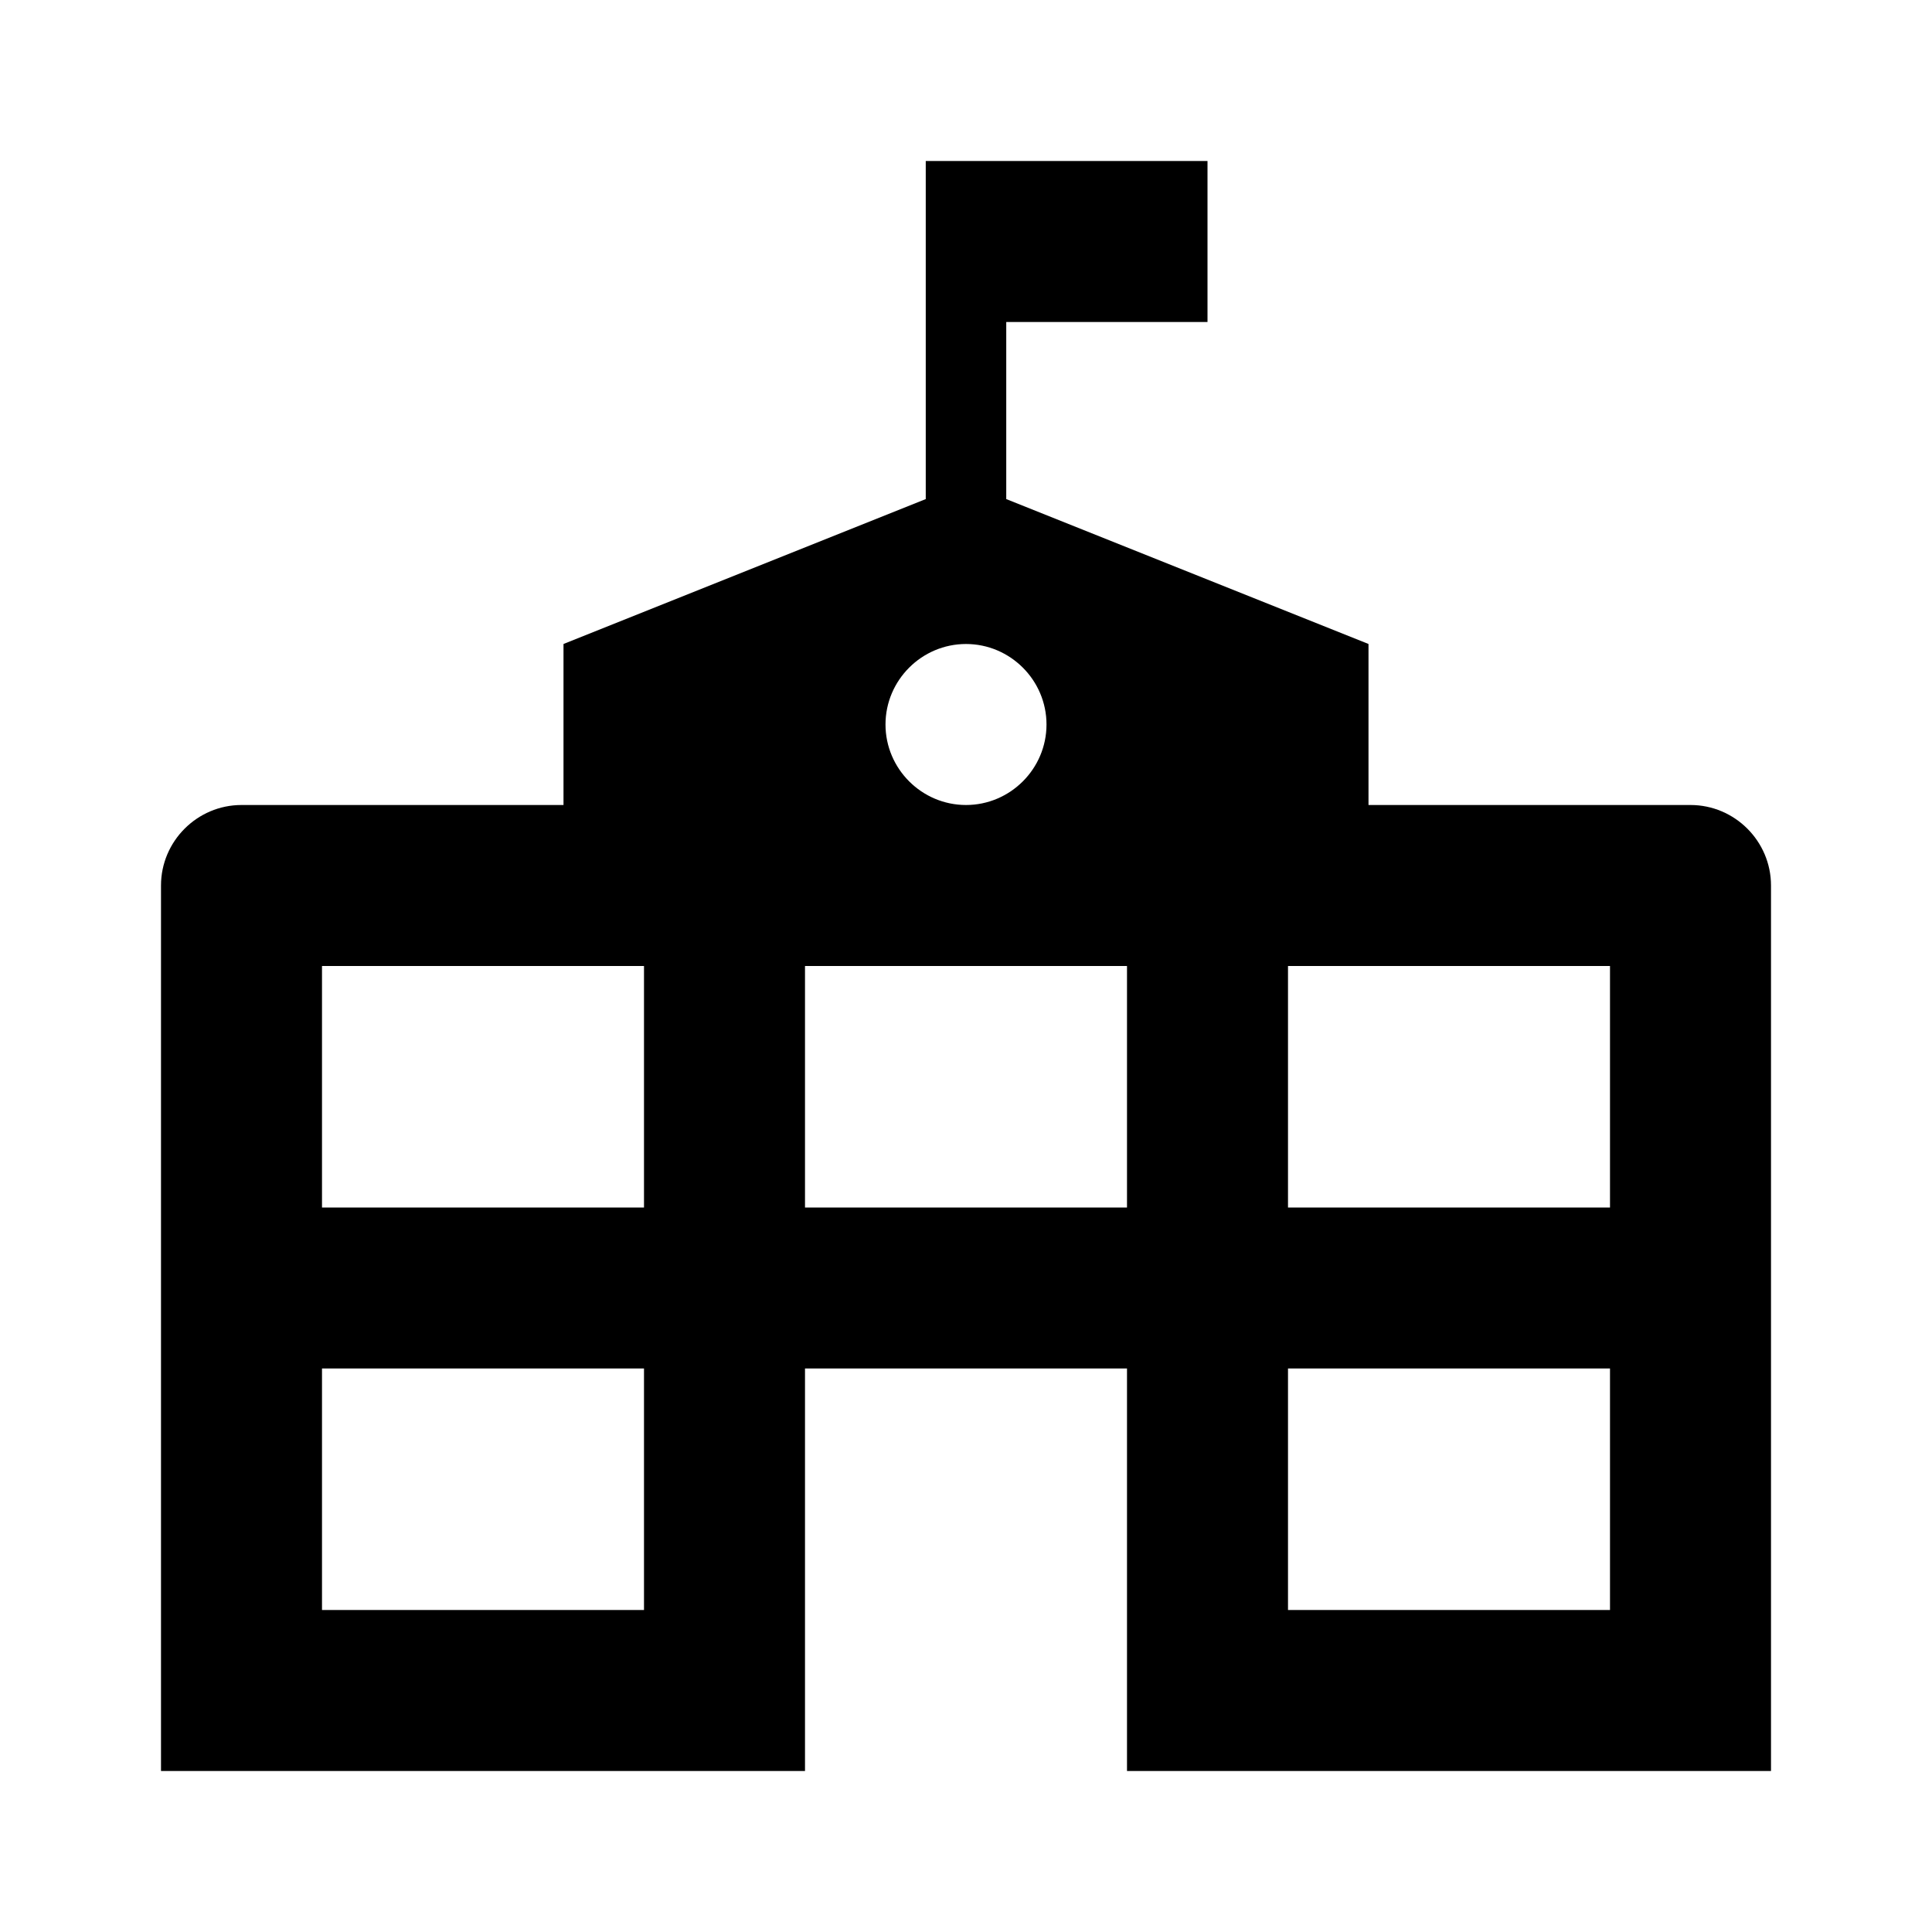
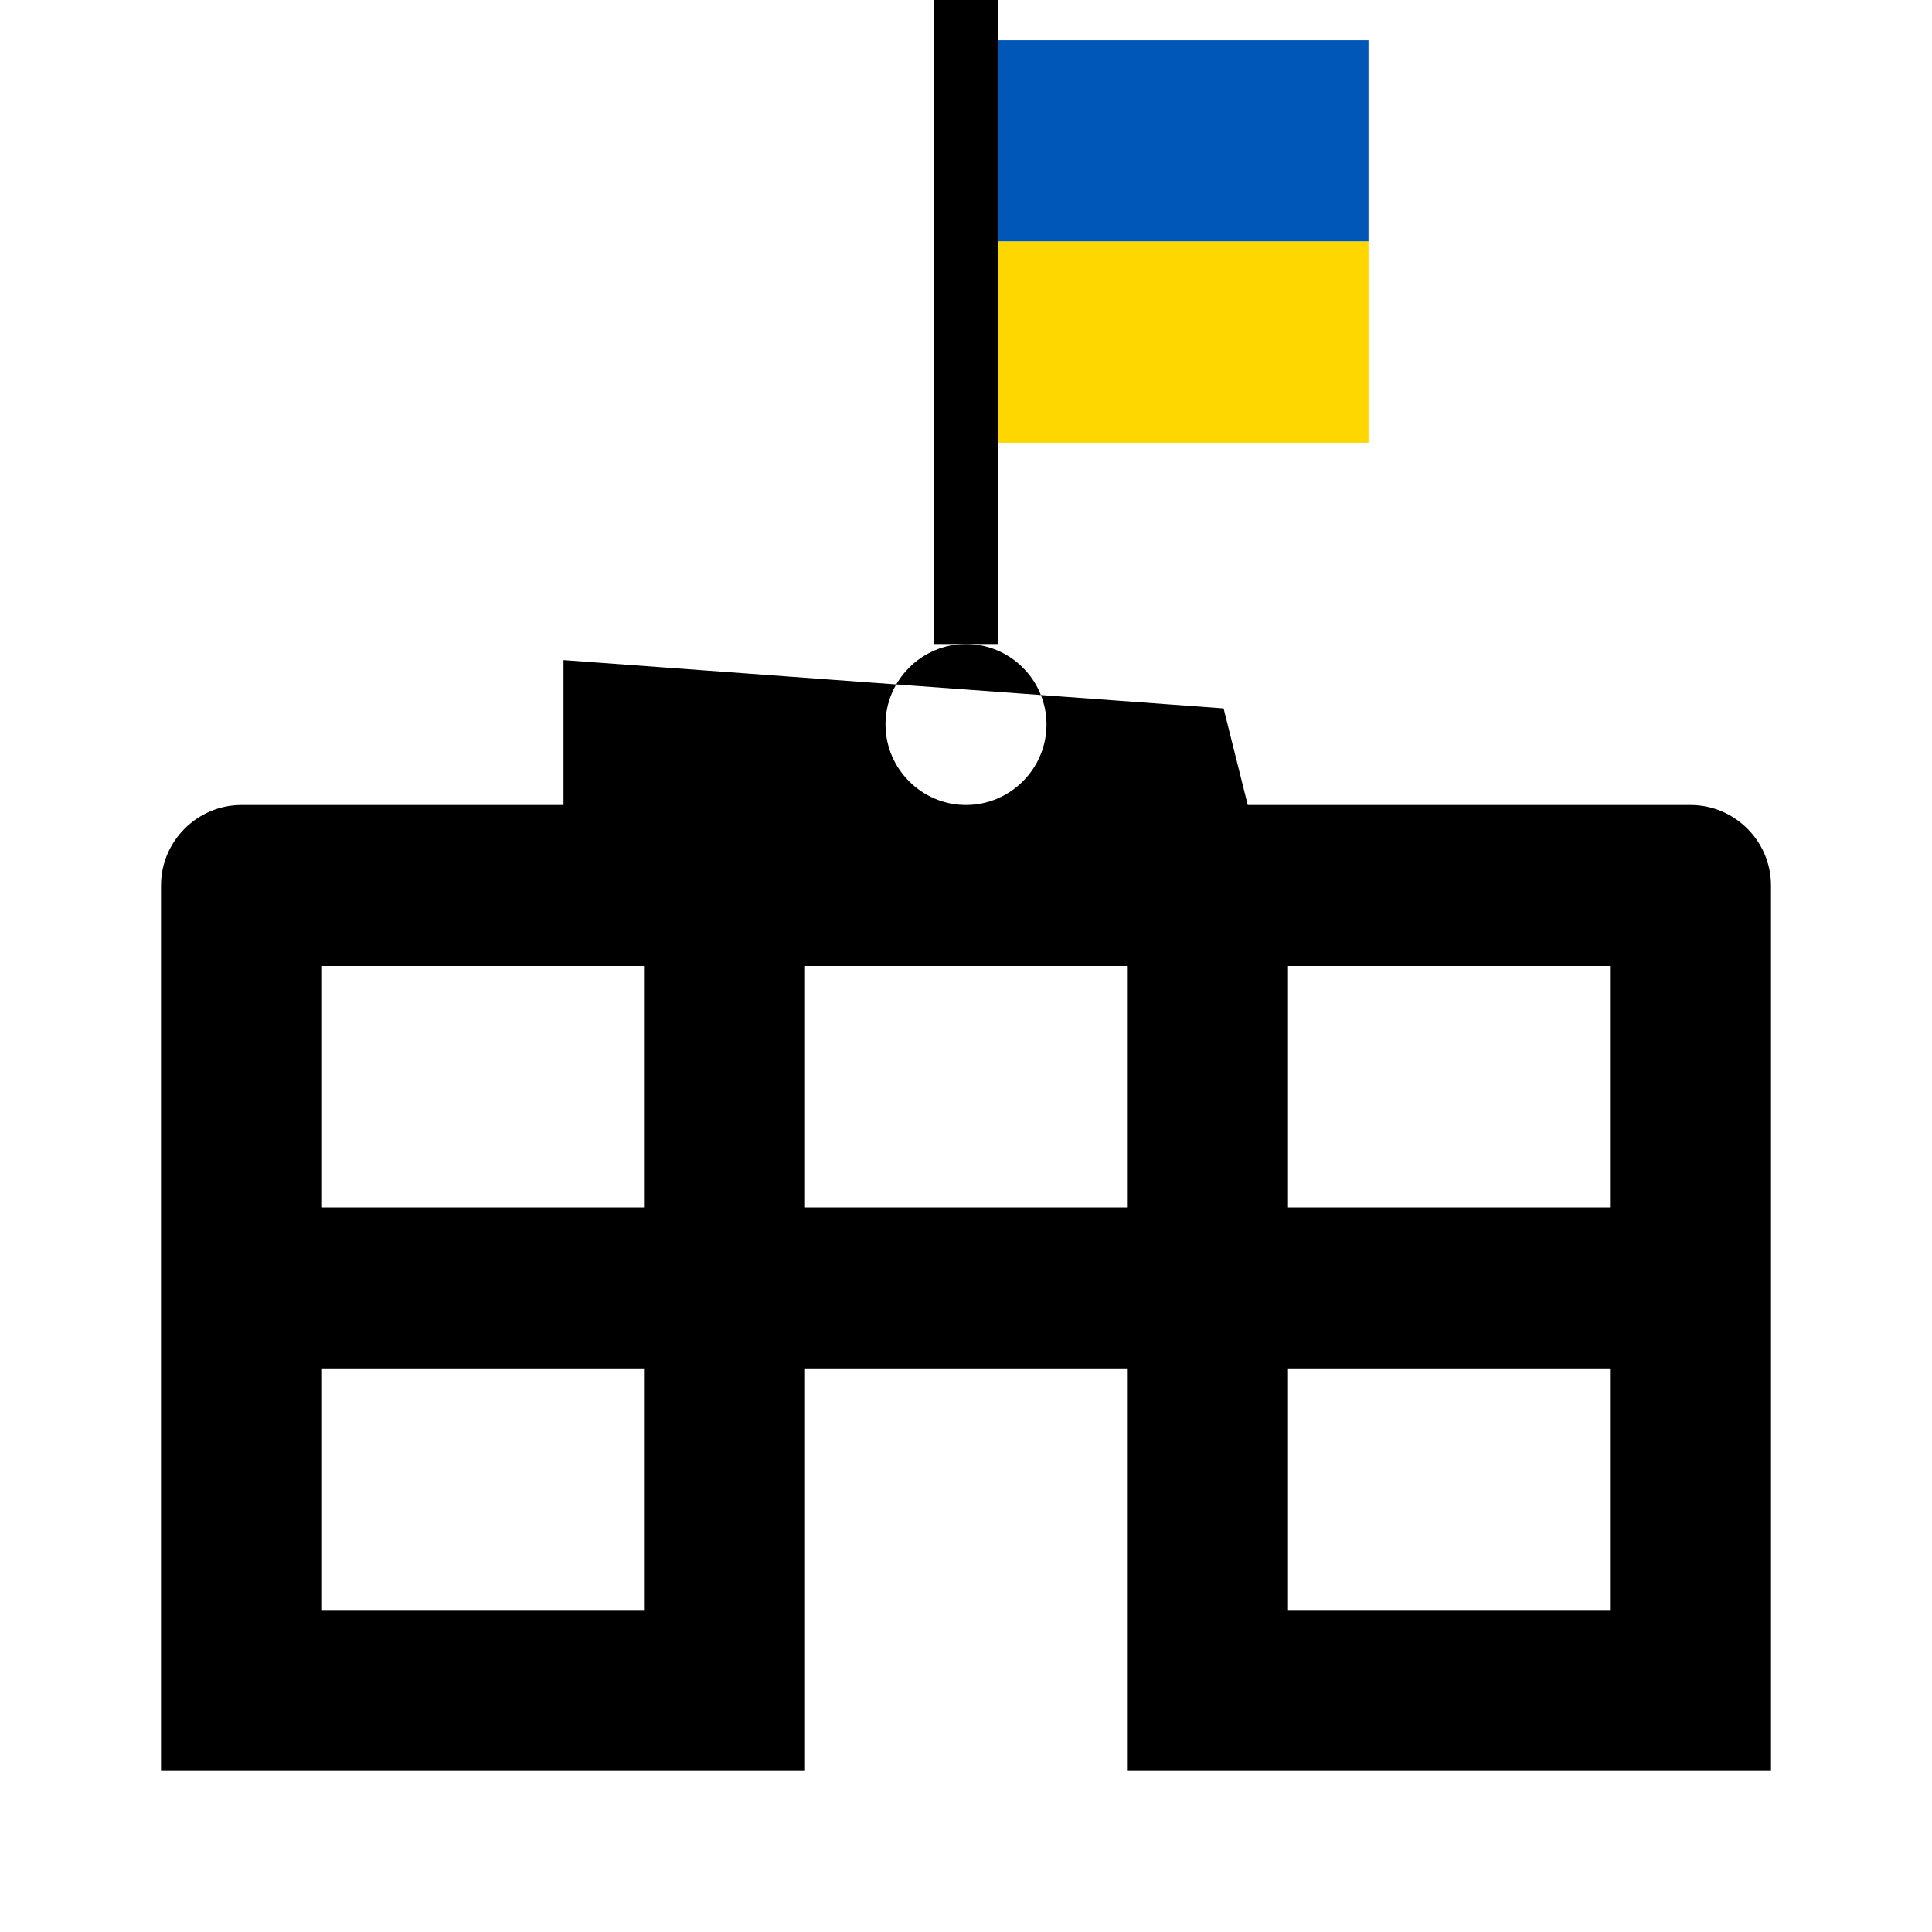
<svg viewBox="0 0 24 24">
-   <path fill="currentColor" d="M21 10h-4V8l-4.5-1.8V4H15V2h-3.5v4.2L7 8v2H3c-.55 0-1 .45-1 1v11h8v-5h4v5h8V11c0-.55-.45-1-1-1M8 20H4v-3h4zm0-5H4v-3h4zm4-7c.55 0 1 .45 1 1s-.45 1-1 1s-1-.45-1-1s.45-1 1-1m2 7h-4v-3h4zm6 5h-4v-3h4zm0-5h-4v-3h4z" />
+   <path fill="currentColor" d="M3 10c-.55 0-1 .45-1 1v11h8v-5h4v5h8V11c0-.55-.45-1-1-1H15.5l-.3-1.2L7 8.2V10z M8 20H4v-3h4zm0-5H4v-3h4zm4-7c.55 0 1 .45 1 1s-.45 1-1 1s-1-.45-1-1s.45-1 1-1m2 7h-4v-3h4zm6 5h-4v-3h4zm0-5h-4v-3h4z" />
+   <rect x="11.6" y="0" width="0.8" height="8" fill="currentColor" />
+   <path d="M12.4 0.5H17V3H12.4Z" fill="#0057B7" />
+   <path d="M12.4 3H17V5.5H12.4Z" fill="#FFD700" />
</svg>
